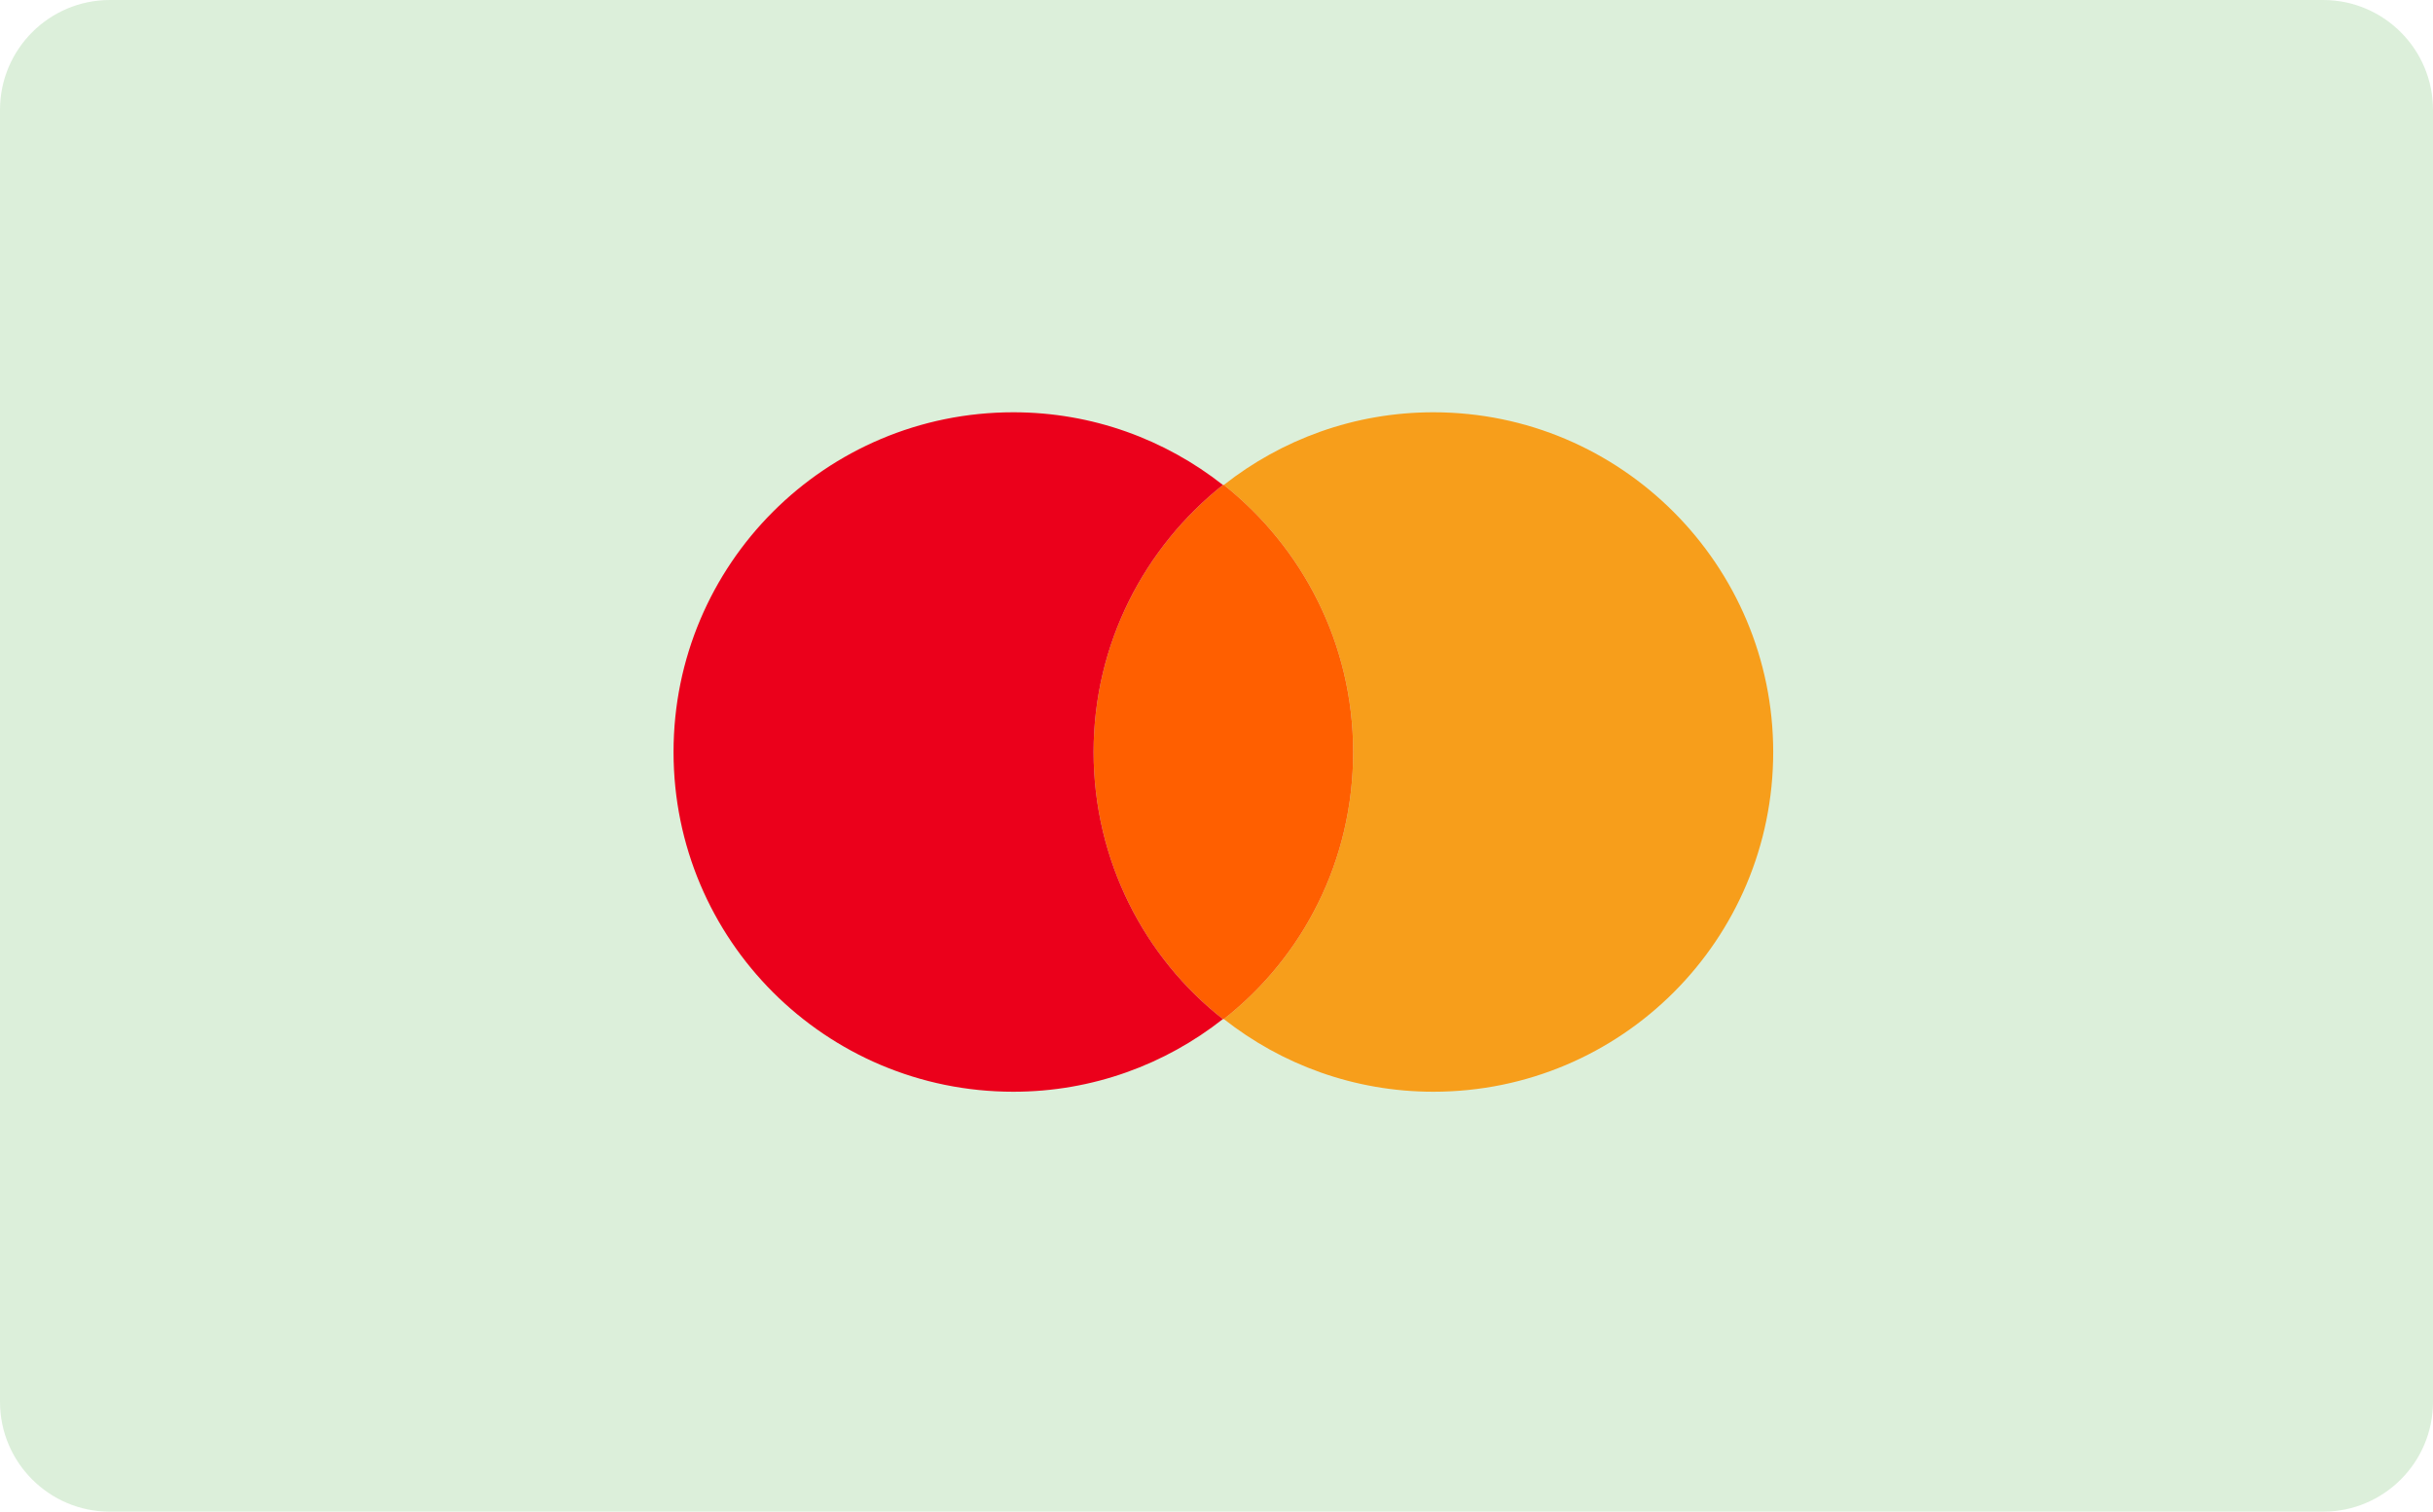
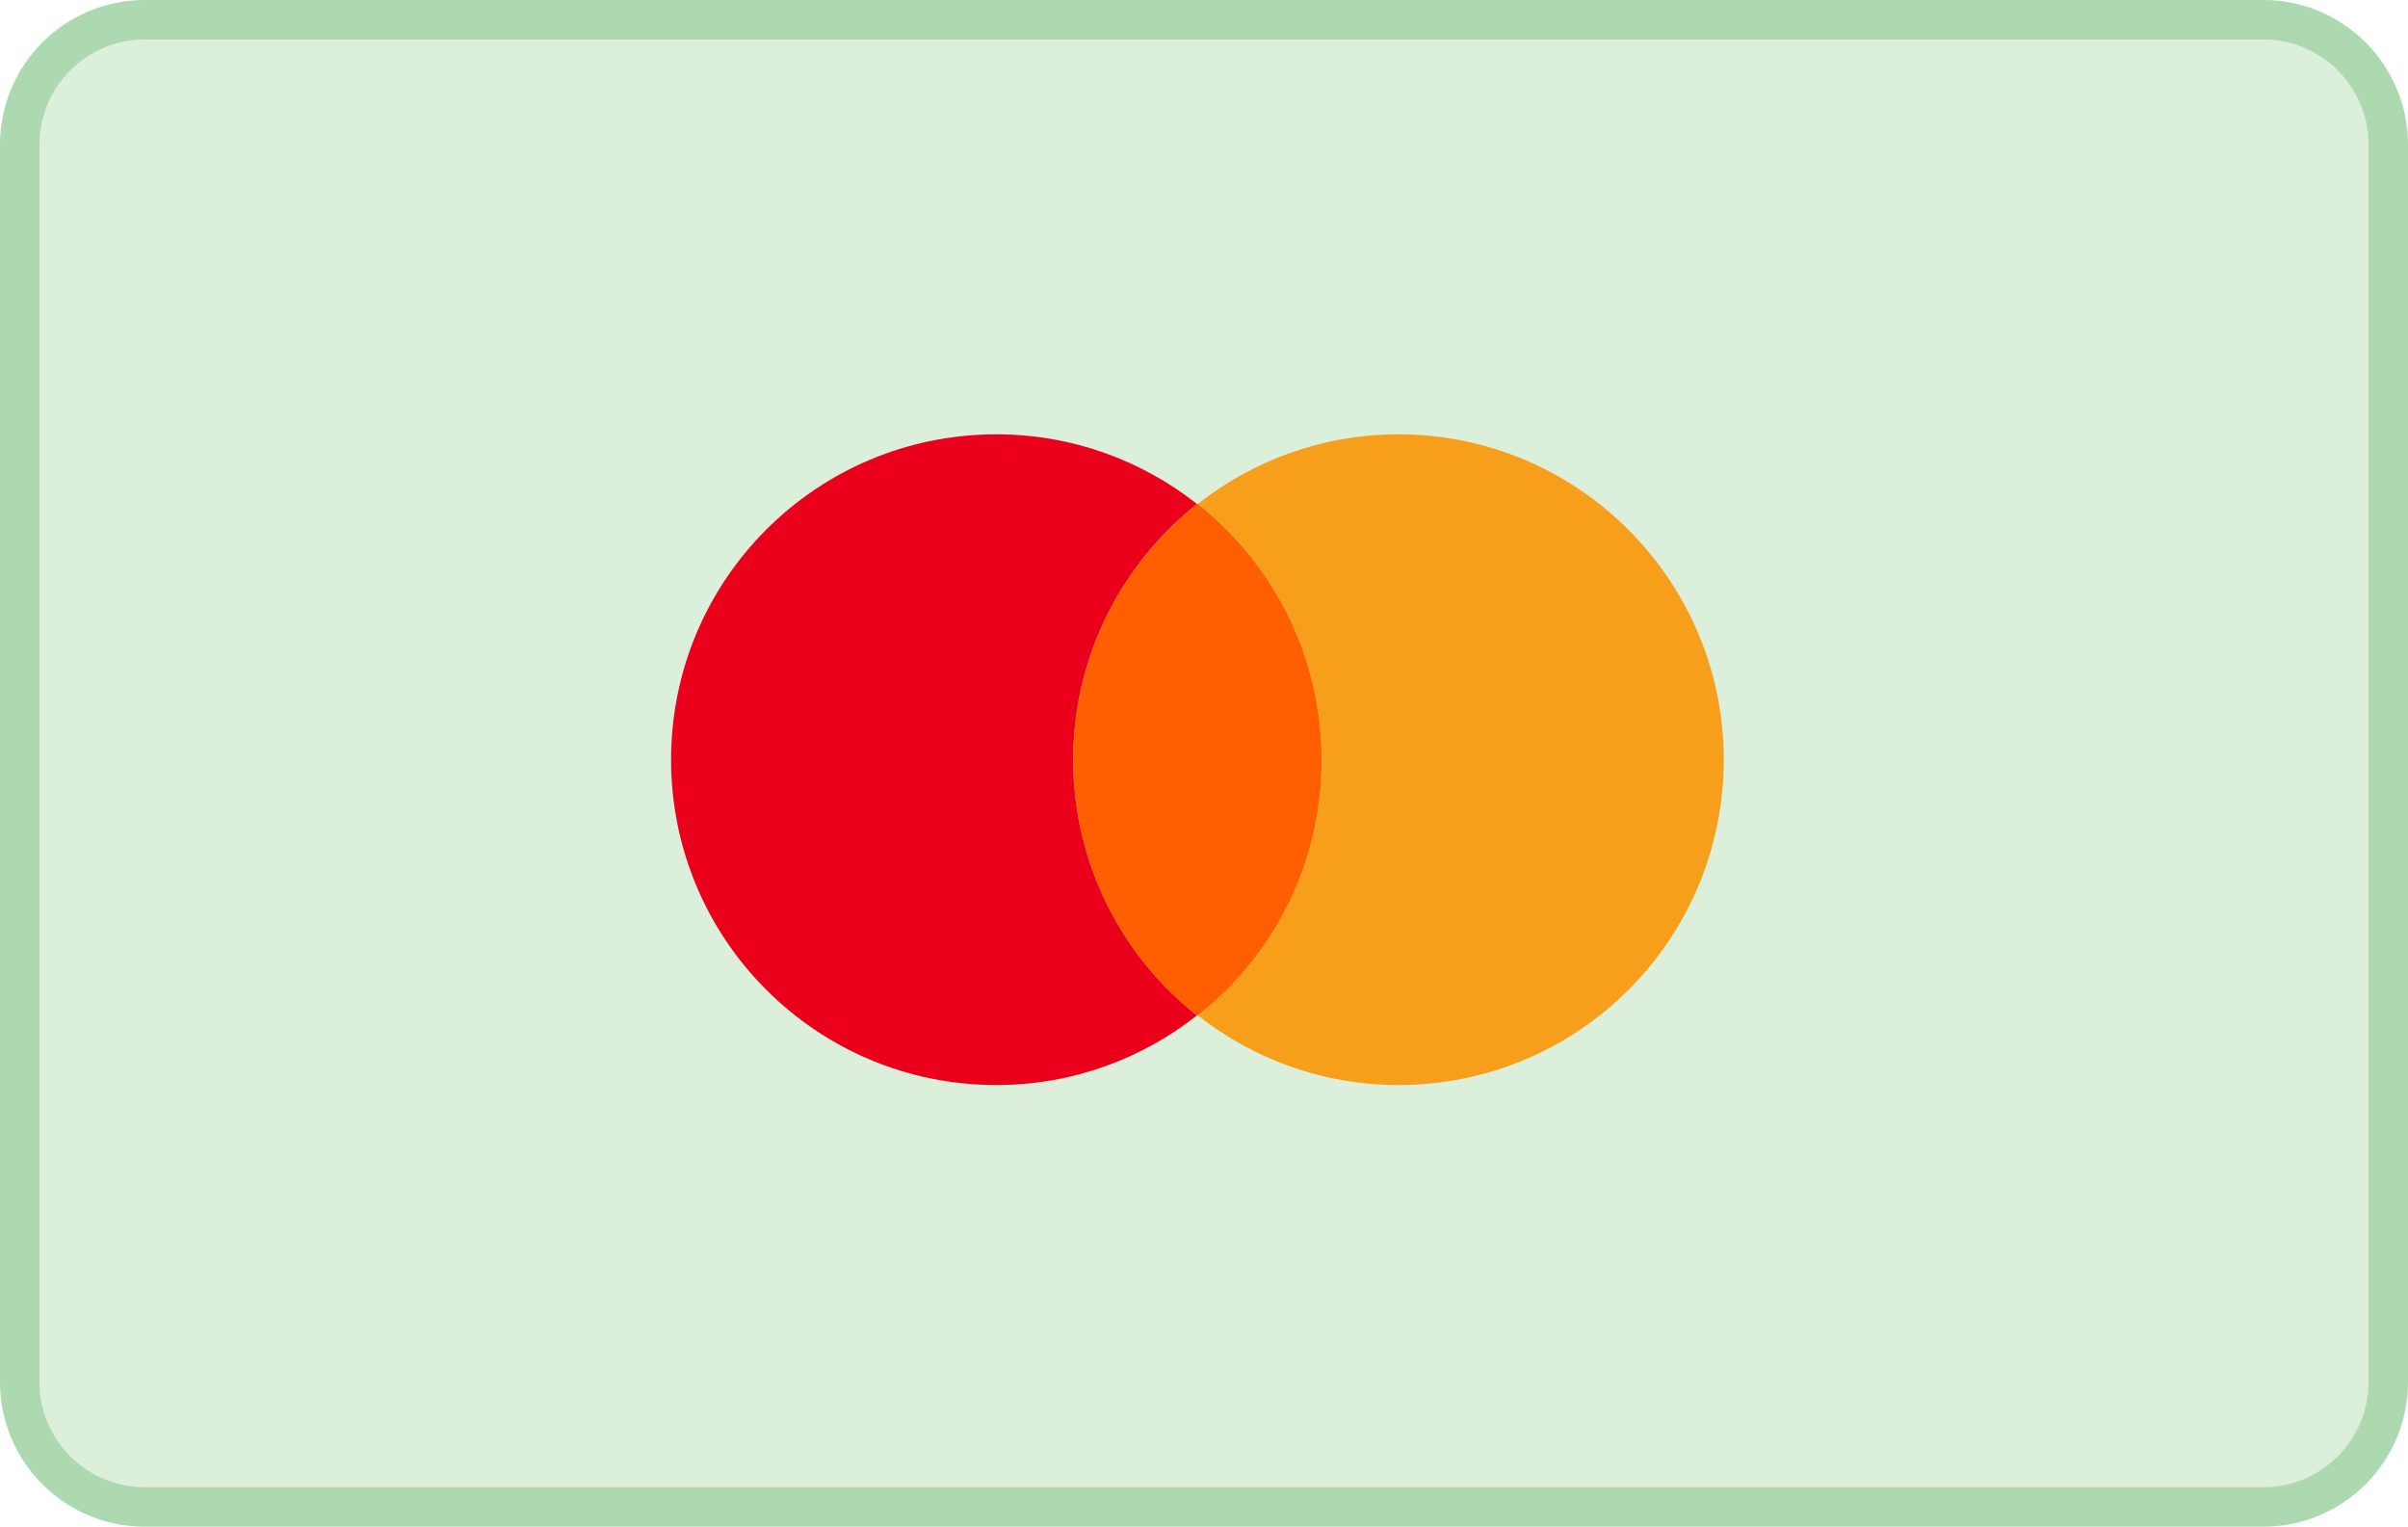
- <svg xmlns="http://www.w3.org/2000/svg" width="177" height="110" viewBox="0 0 177 110" fill="none">
-   <rect width="177" height="110" rx="8" fill="#CEE8CB" fill-opacity="0.7" />
-   <path d="M129 54.721C129 68.386 117.944 79.442 104.279 79.442C98.511 79.442 93.223 77.451 89.034 74.154C94.803 69.622 98.442 62.618 98.442 54.721C98.442 46.824 94.734 39.82 89.034 35.288C93.223 31.991 98.511 30 104.279 30C117.944 30 129 41.124 129 54.721Z" fill="#F79E1B" />
-   <path d="M89.034 35.288C89.034 35.288 89.034 35.288 89.034 35.288C94.734 39.82 98.442 46.824 98.442 54.721C98.442 62.618 94.803 69.622 89.034 74.154L88.965 74.154C83.266 69.691 79.558 62.618 79.558 54.721C79.558 46.824 83.266 39.82 88.966 35.288C88.966 35.288 88.966 35.288 88.966 35.288L89.034 35.288Z" fill="#FF5F00" />
-   <path d="M79.558 54.721C79.558 46.824 83.266 39.82 88.966 35.288C84.777 31.992 79.489 30 73.721 30C60.056 30 49 41.056 49 54.721C49 68.386 60.056 79.442 73.721 79.442C79.489 79.442 84.777 77.451 88.965 74.154C83.266 69.691 79.558 62.618 79.558 54.721Z" fill="#EB001B" />
+ <svg xmlns="http://www.w3.org/2000/svg" width="183" height="116" viewBox="0 0 183 116" fill="none">
+   <rect x="1.5" y="1.5" width="180" height="113" rx="9.5" fill="#CEE8CB" fill-opacity="0.7" />
+   <path d="M131 57.721C131 71.386 119.944 82.442 106.279 82.442C100.511 82.442 95.223 80.451 91.034 77.154C96.803 72.622 100.442 65.618 100.442 57.721C100.442 49.824 96.734 42.82 91.034 38.288C95.223 34.991 100.511 33 106.279 33C119.944 33 131 44.124 131 57.721Z" fill="#F79E1B" />
+   <path d="M91.034 38.288C91.034 38.288 91.034 38.288 91.034 38.288C96.734 42.82 100.442 49.824 100.442 57.721C100.442 65.618 96.803 72.622 91.034 77.154L90.965 77.154C85.266 72.691 81.558 65.618 81.558 57.721C81.558 49.824 85.266 42.82 90.966 38.288C90.966 38.288 90.966 38.288 90.966 38.288L91.034 38.288Z" fill="#FF5F00" />
+   <path d="M81.558 57.721C81.558 49.824 85.266 42.82 90.966 38.288C86.777 34.992 81.489 33 75.721 33C62.056 33 51 44.056 51 57.721C51 71.386 62.056 82.442 75.721 82.442C81.489 82.442 86.777 80.451 90.965 77.154C85.266 72.691 81.558 65.618 81.558 57.721Z" fill="#EB001B" />
+   <rect x="1.5" y="1.5" width="180" height="113" rx="9.5" stroke="#ADD9B1" stroke-width="3" />
</svg>
